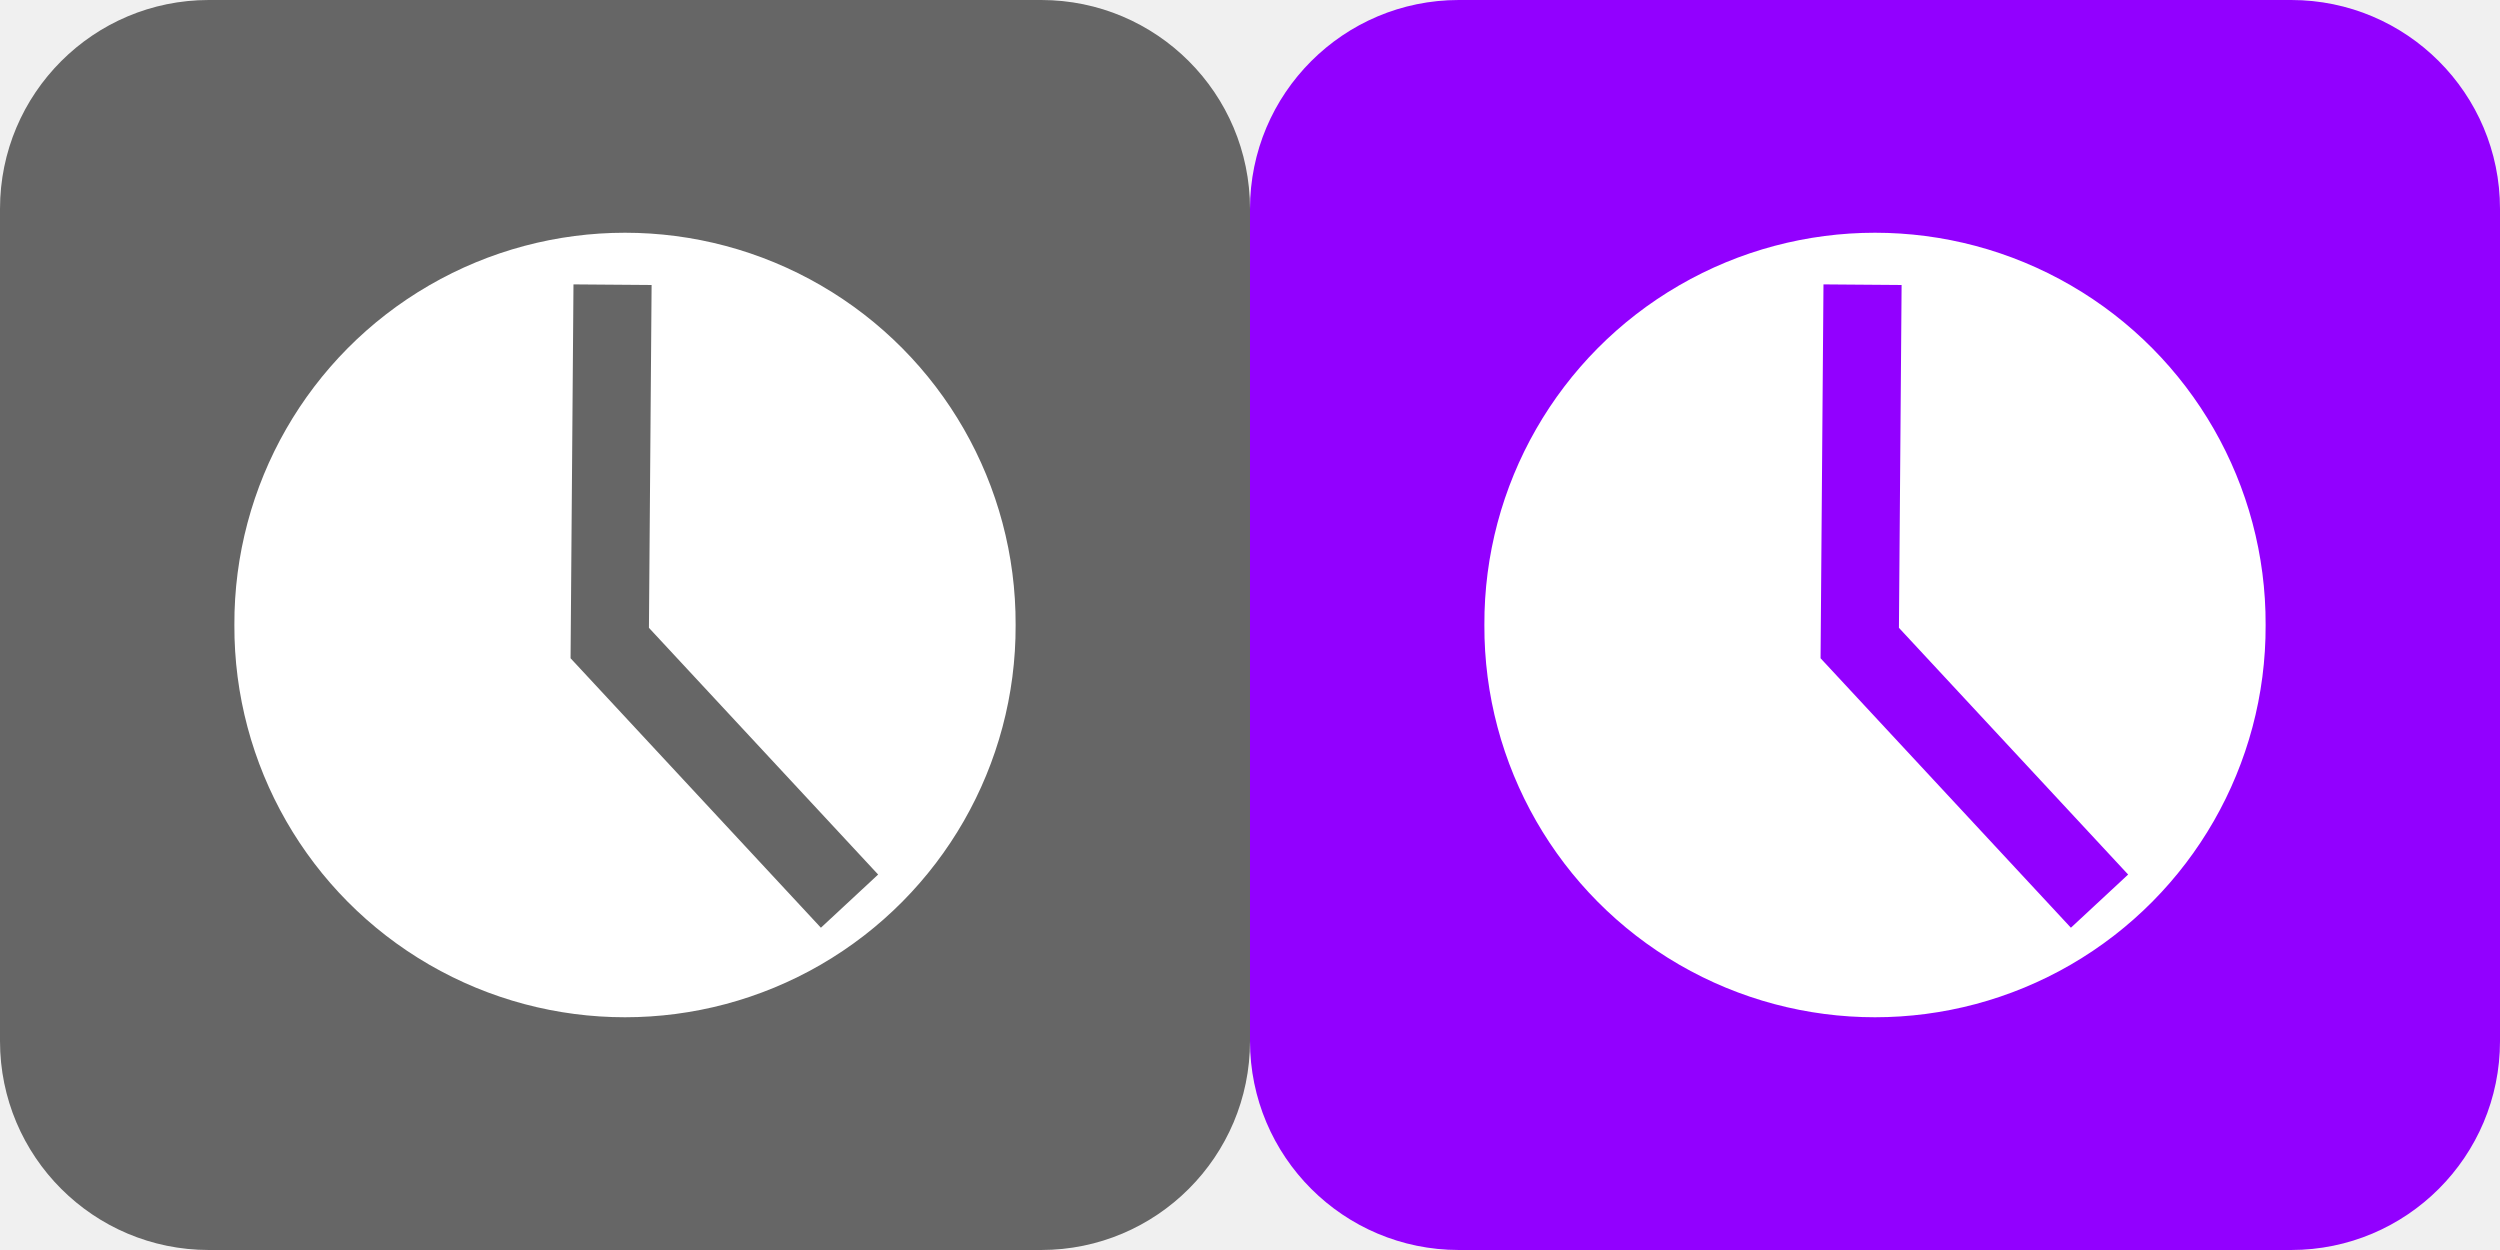
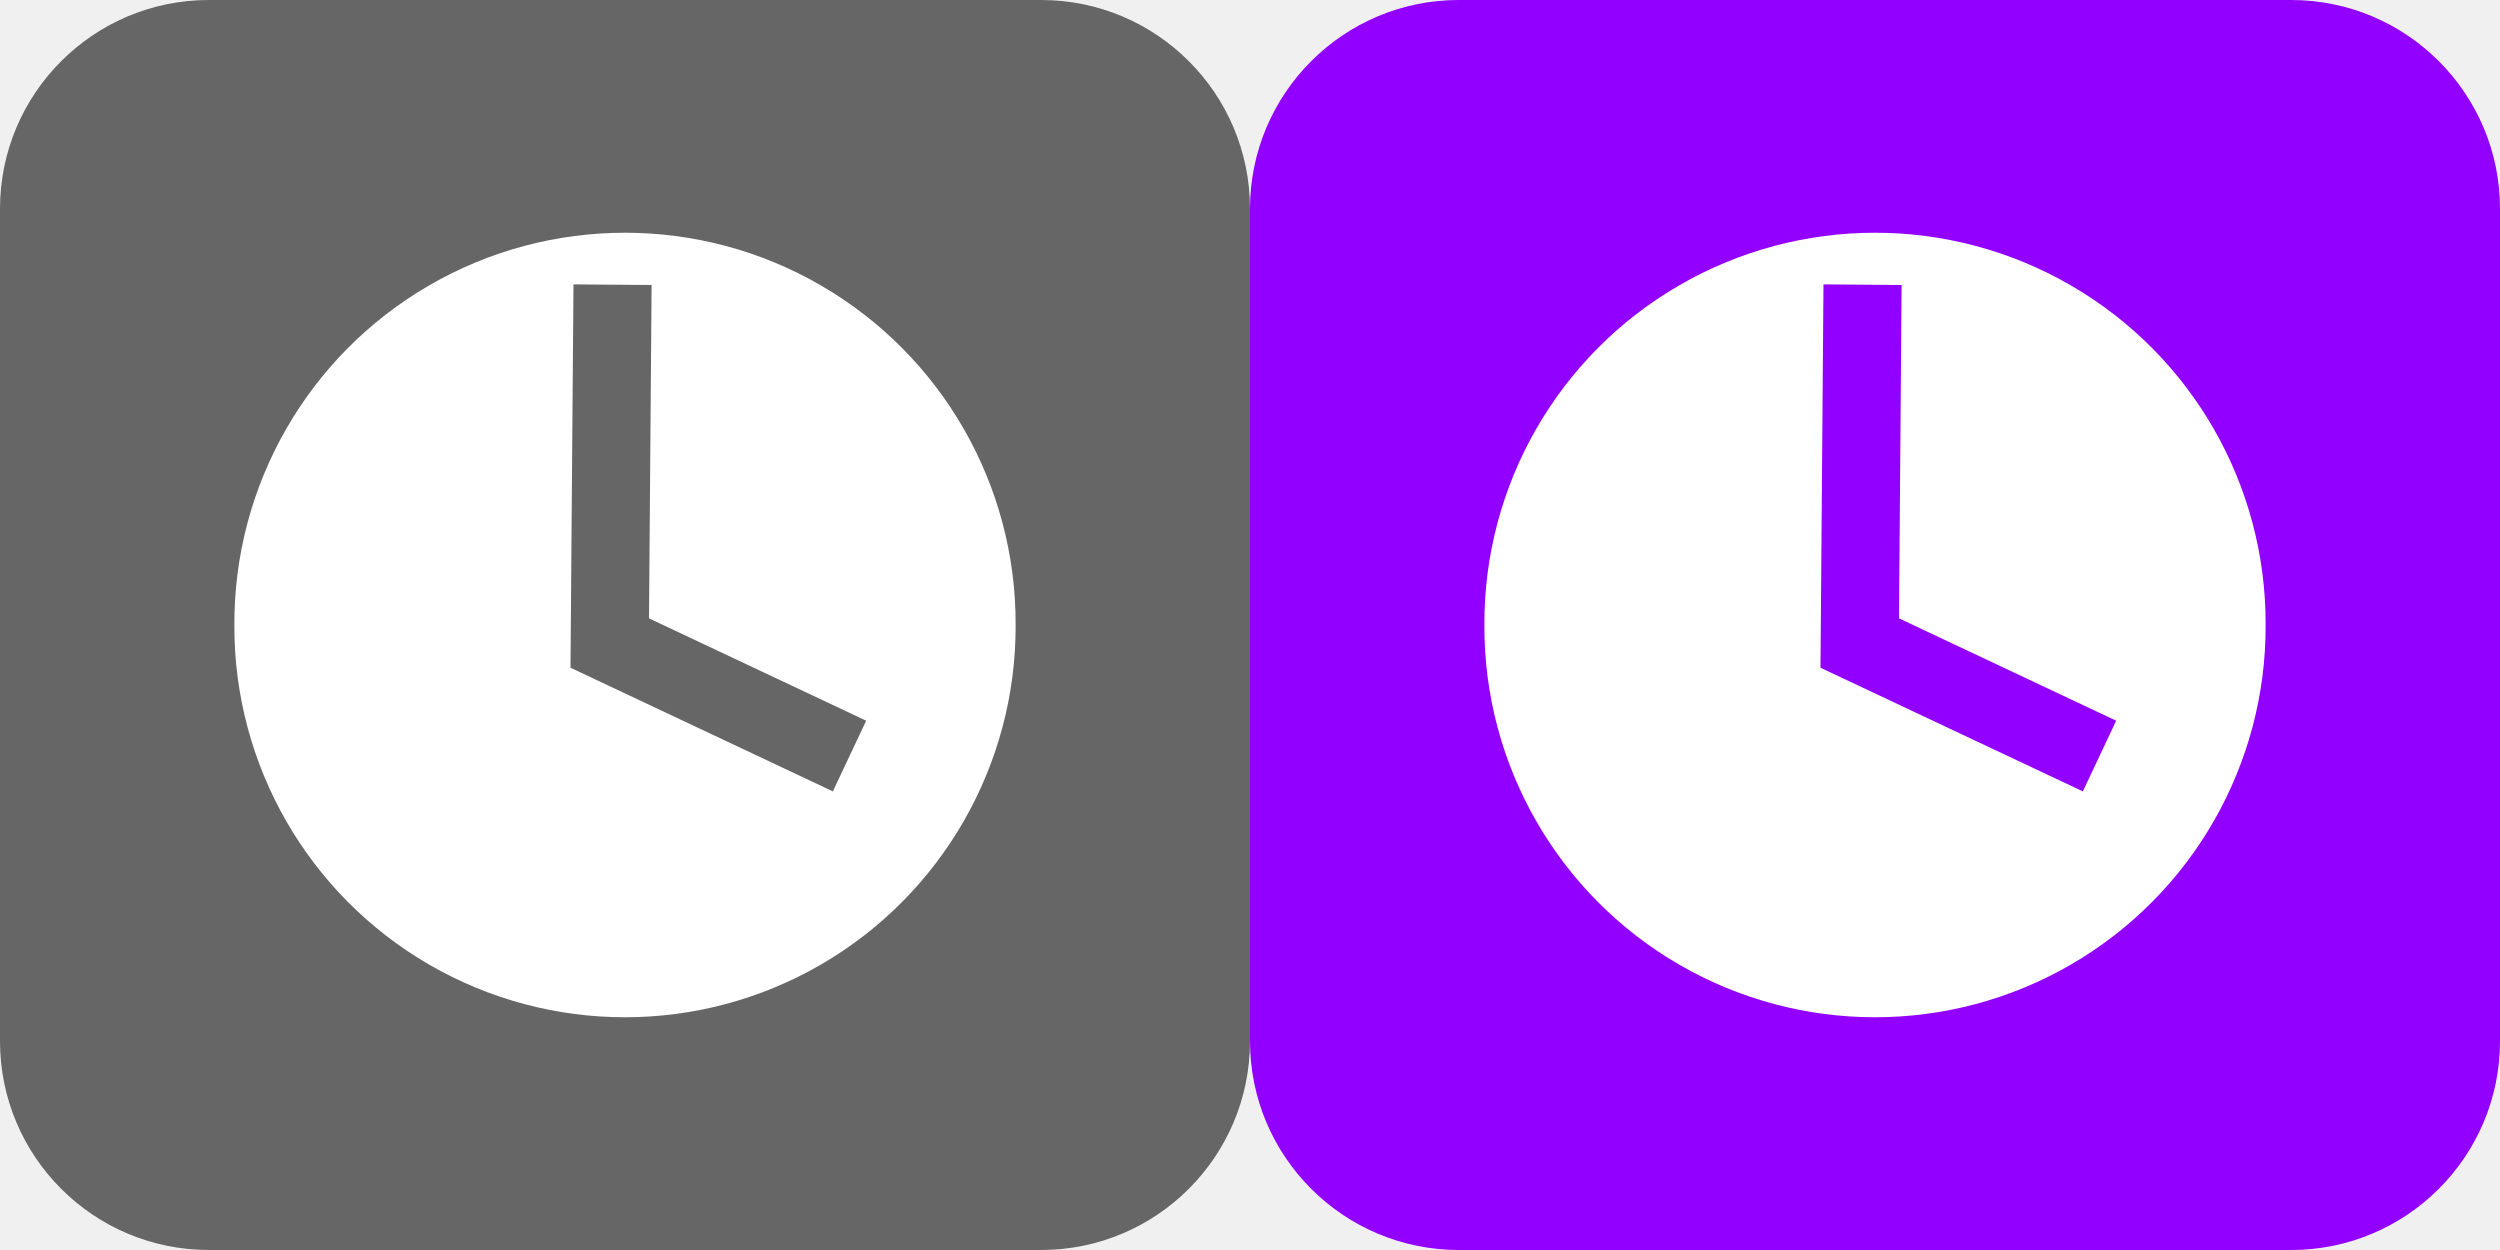
<svg xmlns="http://www.w3.org/2000/svg" width="320" height="160" id="svg2" version="1.0">
  <defs id="defs4">
    </defs>
  <g id="layer1" transform="translate(-1.1793253e-5,-892.3623)">
-     <g id="g3203">
+     <g id="g3174">
      <rect ry="26.736" y="892.362" x="1.1793253e-05" height="160" width="160" id="rect2383" style="fill:#666666;fill-opacity:1;fill-rule:nonzero;stroke:none;stroke-width:20.468;stroke-miterlimit:4;stroke-dasharray:none;stroke-opacity:1" />
-       <path transform="matrix(0.875,0,0,0.875,11.25001,894.8623)" d="M 135.714,88.571 A 57.143,57.143 0 1 1 21.429,88.571 A 57.143,57.143 0 1 1 135.714,88.571 z" id="path2408" style="fill:#ffffff;fill-opacity:1;fill-rule:nonzero;stroke:none;stroke-width:1;stroke-miterlimit:4;stroke-dasharray:none;stroke-opacity:1" />
-       <path id="path2412" d="M 78.405,928.803 L 78.048,974.672 L 108.738,1007.707" style="fill:none;fill-rule:evenodd;stroke:#666666;stroke-width:10;stroke-linecap:butt;stroke-linejoin:miter;stroke-miterlimit:4;stroke-dasharray:none;stroke-opacity:1" />
+       <g id="g2392">
+         <path style="fill:#ffffff;fill-opacity:1;fill-rule:nonzero;stroke:none;stroke-width:1;stroke-miterlimit:4;stroke-dasharray:none;stroke-opacity:1" id="path2408" d="M 135.714,88.571 A 57.143,57.143 0 1 1 21.429,88.571 A 57.143,57.143 0 1 1 135.714,88.571 z" transform="matrix(0.875,0,0,0.875,11.25001,894.8623)" />
+         <path style="fill:none;fill-rule:evenodd;stroke:#666666;stroke-width:10;stroke-linecap:butt;stroke-linejoin:miter;stroke-miterlimit:4;stroke-dasharray:none;stroke-opacity:1" d="M 78.405,928.803 L 78.048,974.672 L 108.738,989.136" id="path2412" />
+       </g>
      <rect style="fill:#9200ff;fill-opacity:1;fill-rule:nonzero;stroke:none;stroke-width:20.468;stroke-miterlimit:4;stroke-dasharray:none;stroke-opacity:1" id="rect3191" width="160" height="160" x="160" y="892.362" ry="26.736" />
-       <path style="fill:#ffffff;fill-opacity:1;fill-rule:nonzero;stroke:none;stroke-width:1;stroke-miterlimit:4;stroke-dasharray:none;stroke-opacity:1" id="path3193" d="M 135.714,88.571 A 57.143,57.143 0 1 1 21.429,88.571 A 57.143,57.143 0 1 1 135.714,88.571 z" transform="matrix(0.875,0,0,0.875,171.25,894.8623)" />
-       <path style="fill:none;fill-rule:evenodd;stroke:#9200ff;stroke-width:10;stroke-linecap:butt;stroke-linejoin:miter;stroke-miterlimit:4;stroke-dasharray:none;stroke-opacity:1" d="M 238.405,928.803 L 238.048,974.672 L 268.738,1007.707" id="path3195" />
+       <path style="fill:#ffffff;fill-opacity:1;fill-rule:nonzero;stroke:none;stroke-width:1;stroke-miterlimit:4;stroke-dasharray:none;stroke-opacity:1" id="path2398" d="M 135.714,88.571 A 57.143,57.143 0 1 1 21.429,88.571 A 57.143,57.143 0 1 1 135.714,88.571 z" transform="matrix(0.875,0,0,0.875,171.25,894.8623)" />
+       <path style="fill:none;fill-rule:evenodd;stroke:#9200ff;stroke-width:10;stroke-linecap:butt;stroke-linejoin:miter;stroke-miterlimit:4;stroke-dasharray:none;stroke-opacity:1" d="M 238.405,928.803 L 238.048,974.672 L 268.738,989.136" id="path2400" />
    </g>
  </g>
</svg>
